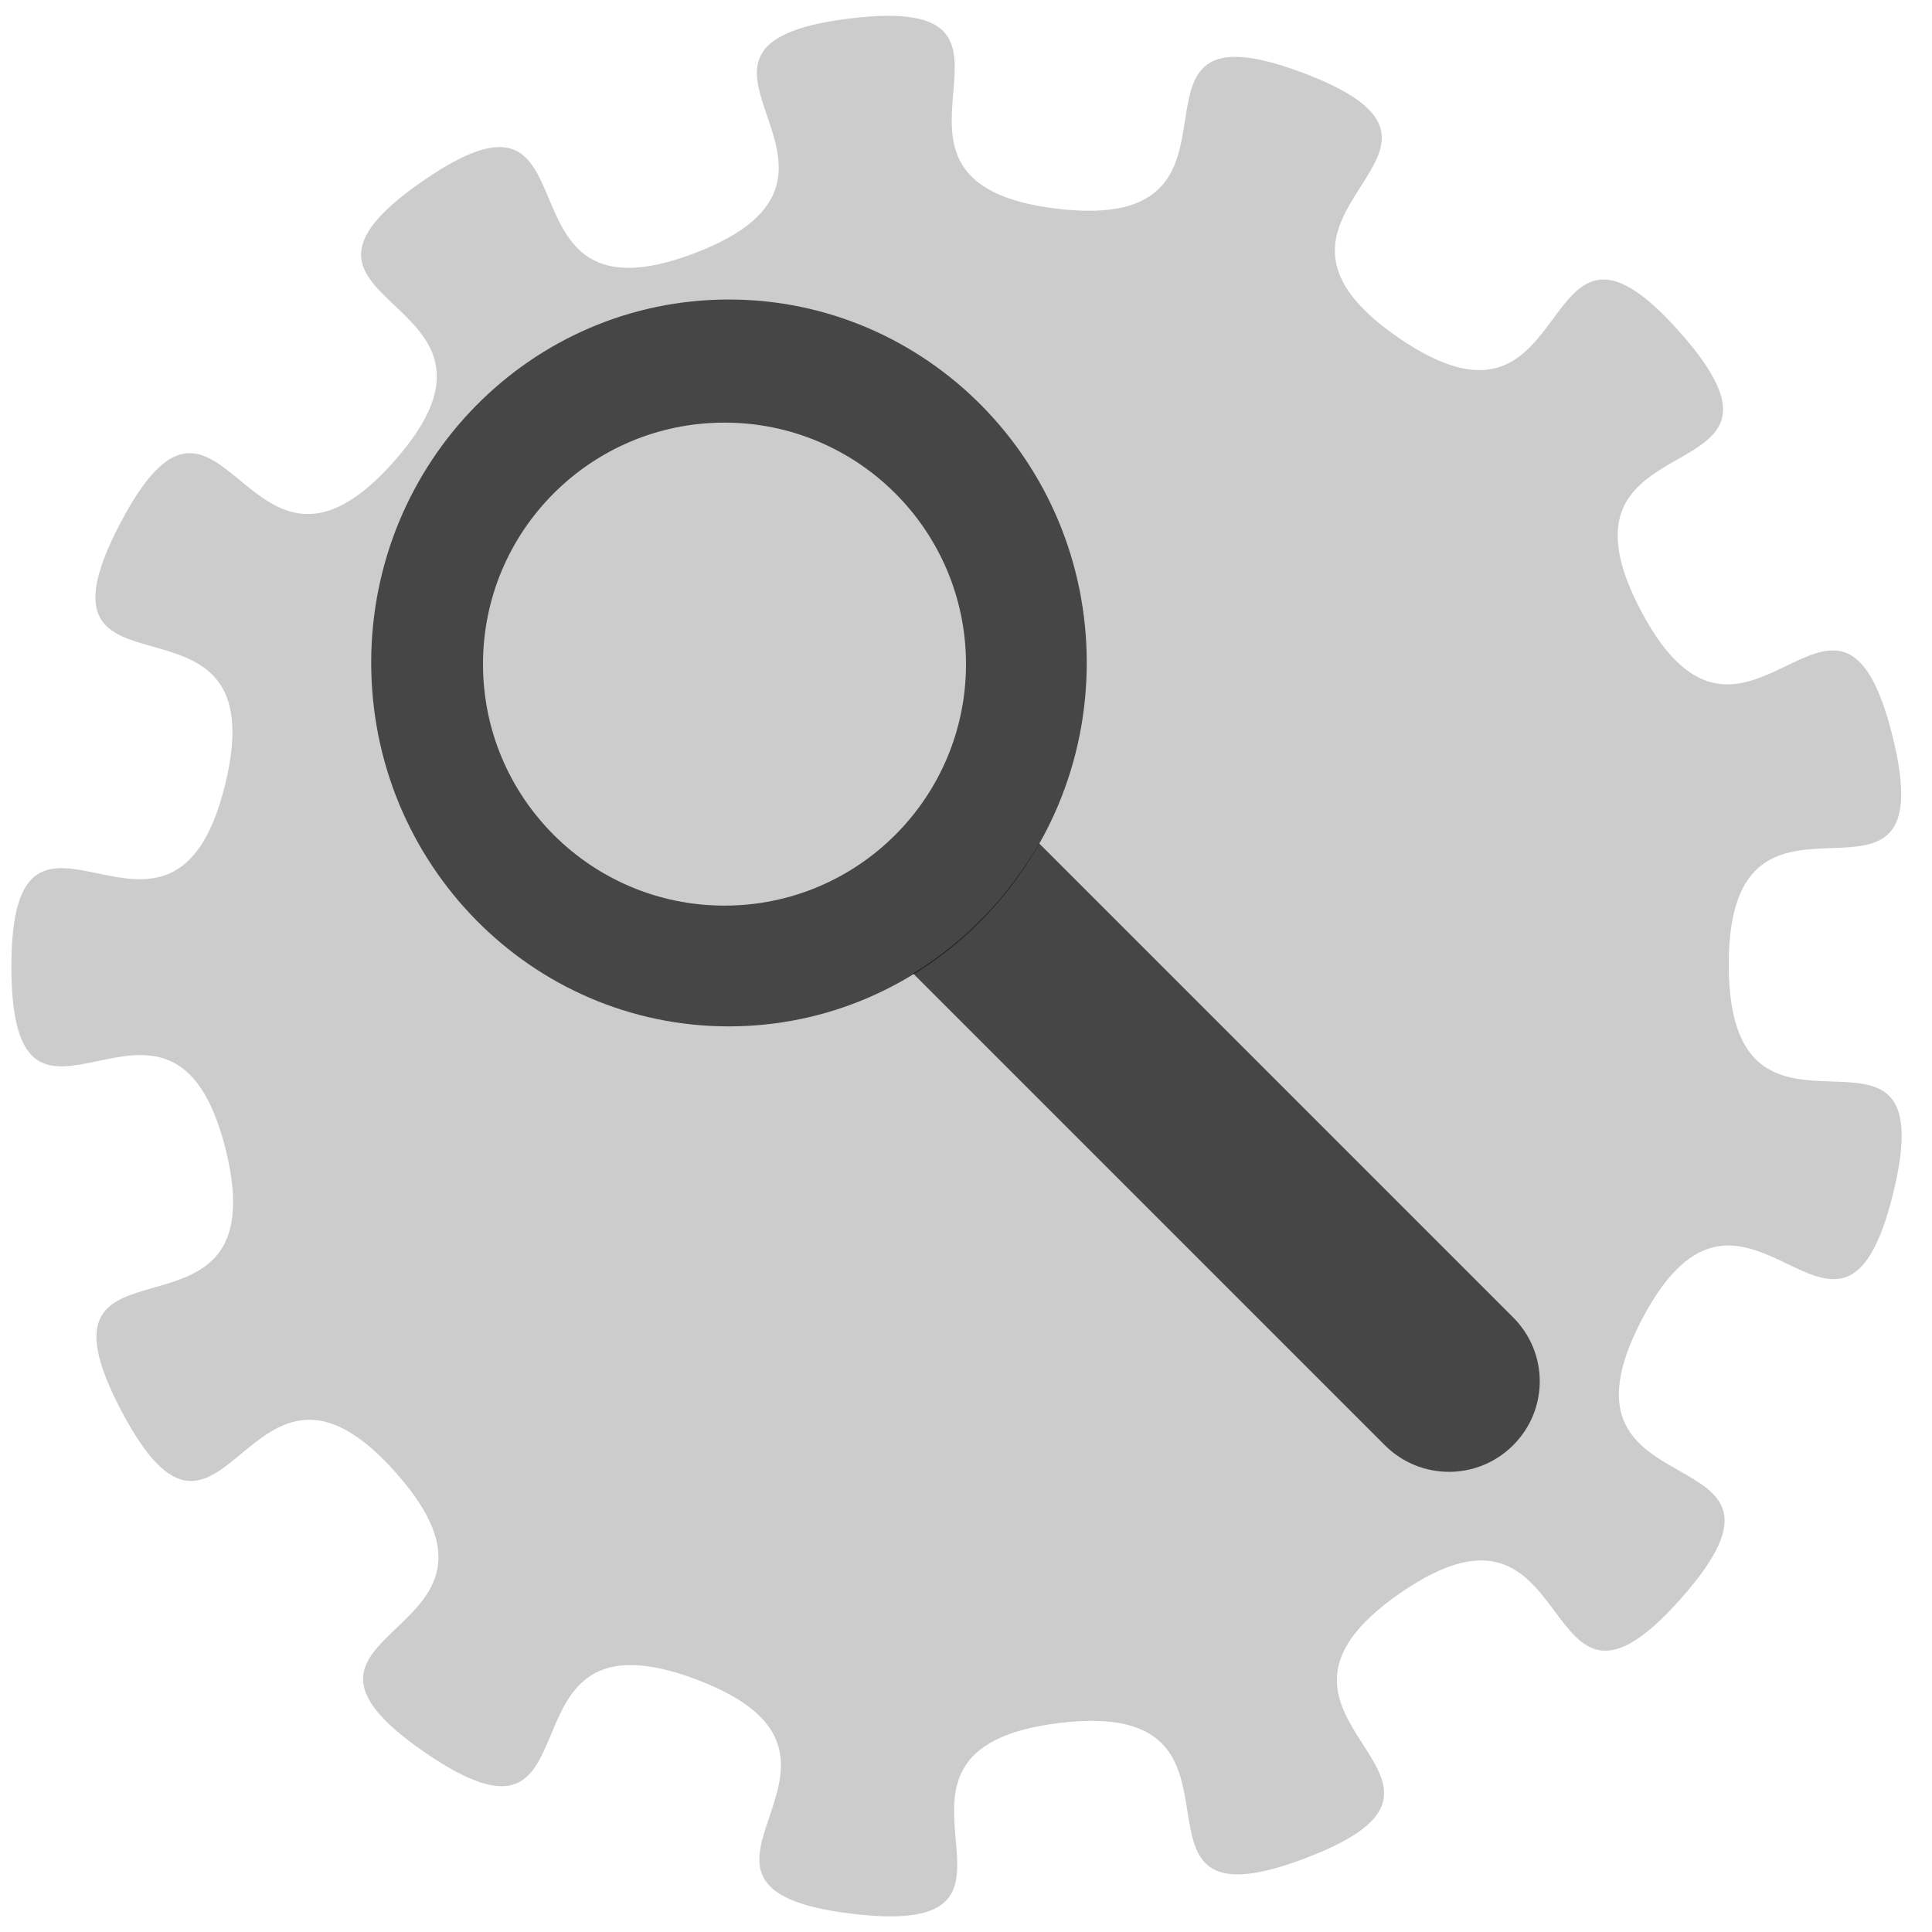
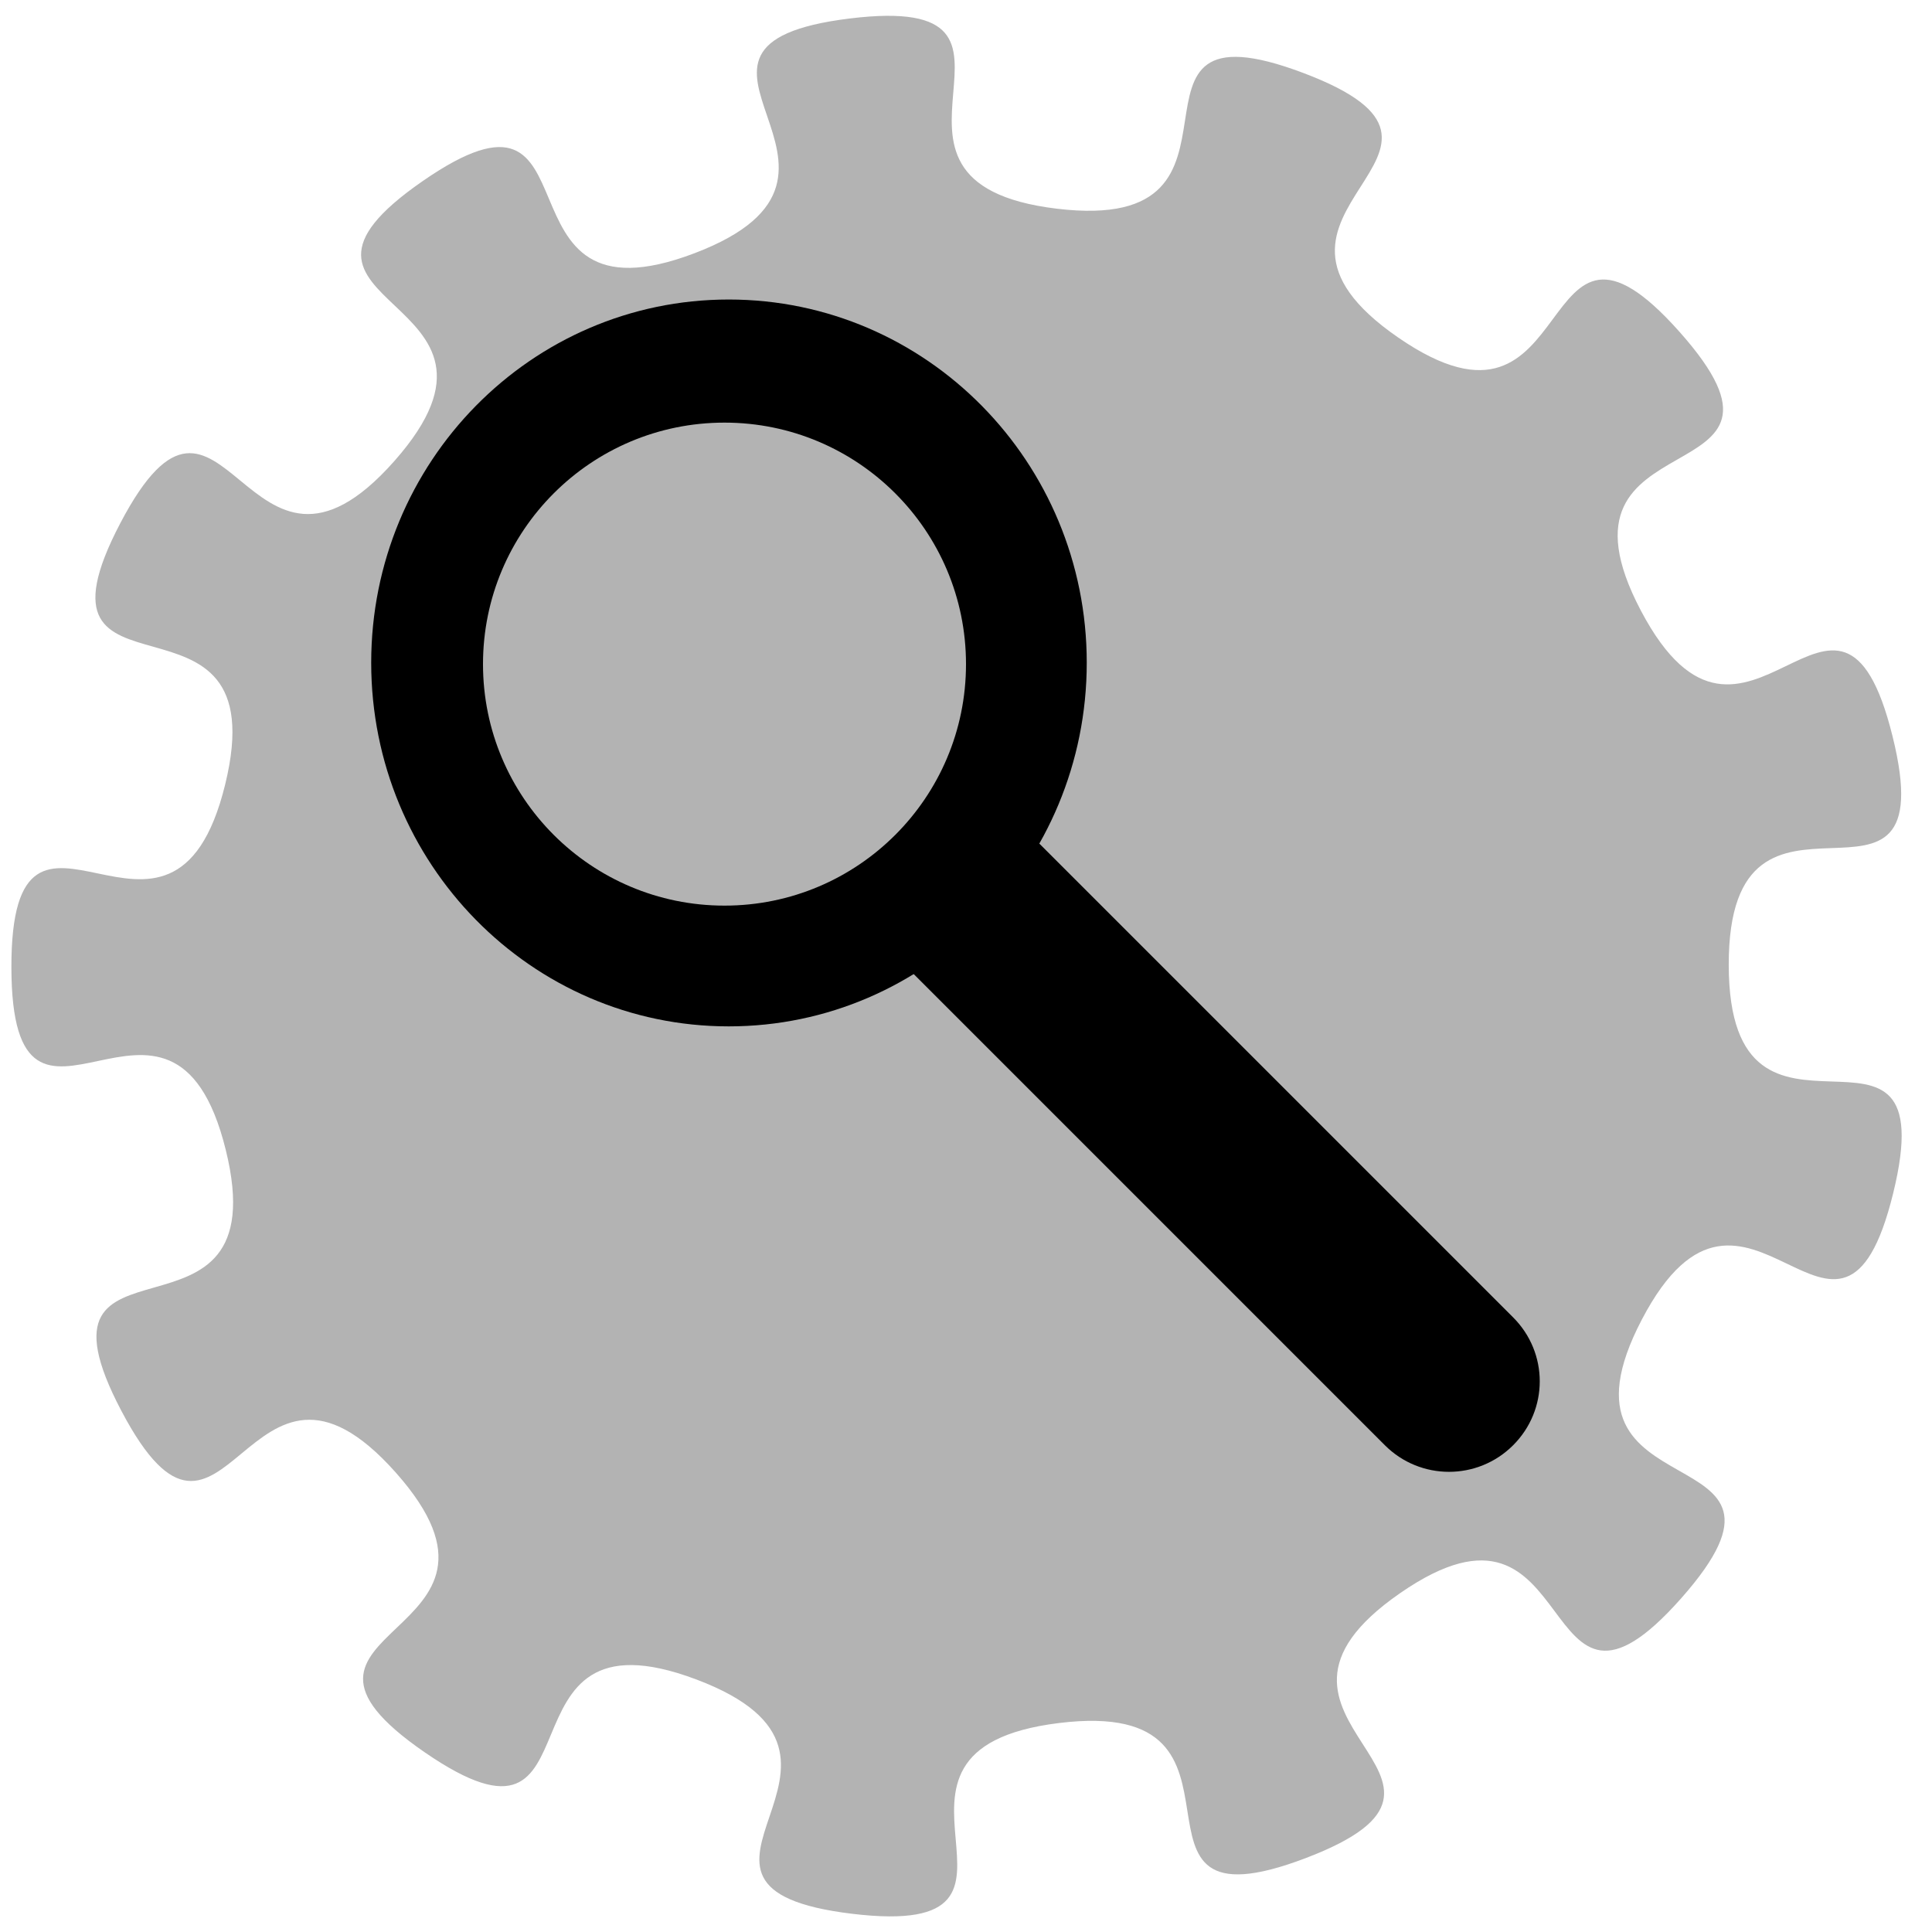
<svg xmlns="http://www.w3.org/2000/svg" width="128" height="128" id="svg2" version="1.1">
  <defs id="defs4">
    </defs>
  <g id="layer1" transform="translate(0,-924.3622)">
-     <path style="opacity:0.2;fill:#000000;fill-opacity:1;fill-rule:nonzero;stroke:none" id="path2881" d="M 28,12 C 40.259,3.513 32.081,22.082 46.015,16.776 59.948,11.469 41.491,3.044 56.289,1.226 71.088,-0.592 55.218,12.05 70.021,13.827 84.825,15.603 72.397,-0.434 86.345,4.833 100.293,10.101 80.366,13.919 92.648,22.372 c 12.282,8.453 8.731,-11.524 18.633,-0.377 9.903,11.146 -9.517,5.267 -2.569,18.459 6.947,13.192 13.086,-6.146 16.674,8.325 3.588,14.472 -10.874,0.241 -10.853,15.151 0.021,14.91 14.444,0.639 10.896,15.12 -3.548,14.481 -9.741,-4.84 -16.651,8.371 -6.911,13.212 12.492,7.278 2.621,18.452 -9.871,11.174 -6.376,-8.812 -18.634,-0.326 -12.259,8.487 7.679,12.25 -6.255,17.556 -13.933,5.306 -1.55,-10.766 -16.349,-8.948 -14.799,1.818 1.107,14.415 -13.697,12.639 -14.804,-1.777 3.631,-10.253 -10.318,-15.521 -13.948,-5.268 -5.719,13.278 -18.002,4.826 -12.282,-8.453 7.98,-7.391 -1.923,-18.538 C 16.32,86.416 14.987,106.662 8.04,93.47 1.093,80.277 18.54,90.633 14.952,76.162 11.364,61.69 0.775,78.998 0.755,64.088 0.734,49.178 11.37,66.456 14.918,51.975 18.466,37.493 1.047,47.898 7.958,34.686 14.868,21.475 16.257,41.717 26.129,30.543 36,19.369 15.741,20.487 28,12 z" transform="translate(0,924.3622)" />
-     <path style="opacity:0.66;fill:#000000;fill-opacity:1;fill-rule:nonzero;stroke:none" d="m 48.281,944.206 c -13.092,0 -23.688,10.764 -23.688,24.062 0,13.299 10.596,24.094 23.688,24.094 C 61.373,992.362 72,981.567 72,968.268 72,954.97 61.373,944.206 48.281,944.206 z M 48,952.362 c 8.837,0 16,7.163 16,16 0,8.837 -7.163,16 -16,16 -8.837,0 -16,-7.163 -16,-16 0,-8.837 7.163,-16 16,-16 z" id="path3657" />
-     <path style="opacity:0.66;fill:#000000;fill-opacity:1;fill-rule:nonzero;stroke:none" d="M 68.844 55.875 C 66.831 59.4 63.957 62.385 60.5 64.5 L 91.75 95.75 C 94.1 98.1 97.9 98.1 100.25 95.75 C 102.6 93.4 102.6 89.632 100.25 87.281 L 68.844 55.875 z " transform="translate(0,924.3622)" id="rect3666" />
+     <path style="opacity:0.3;fill:#000000;fill-opacity:1;fill-rule:nonzero;stroke:none" id="path2881" d="M 28,12 C 40.259,3.513 32.081,22.082 46.015,16.776 59.948,11.469 41.491,3.044 56.289,1.226 71.088,-0.592 55.218,12.05 70.021,13.827 84.825,15.603 72.397,-0.434 86.345,4.833 100.293,10.101 80.366,13.919 92.648,22.372 c 12.282,8.453 8.731,-11.524 18.633,-0.377 9.903,11.146 -9.517,5.267 -2.569,18.459 6.947,13.192 13.086,-6.146 16.674,8.325 3.588,14.472 -10.874,0.241 -10.853,15.151 0.021,14.91 14.444,0.639 10.896,15.12 -3.548,14.481 -9.741,-4.84 -16.651,8.371 -6.911,13.212 12.492,7.278 2.621,18.452 -9.871,11.174 -6.376,-8.812 -18.634,-0.326 -12.259,8.487 7.679,12.25 -6.255,17.556 -13.933,5.306 -1.55,-10.766 -16.349,-8.948 -14.799,1.818 1.107,14.415 -13.697,12.639 -14.804,-1.777 3.631,-10.253 -10.318,-15.521 -13.948,-5.268 -5.719,13.278 -18.002,4.826 -12.282,-8.453 7.98,-7.391 -1.923,-18.538 C 16.32,86.416 14.987,106.662 8.04,93.47 1.093,80.277 18.54,90.633 14.952,76.162 11.364,61.69 0.775,78.998 0.755,64.088 0.734,49.178 11.37,66.456 14.918,51.975 18.466,37.493 1.047,47.898 7.958,34.686 14.868,21.475 16.257,41.717 26.129,30.543 36,19.369 15.741,20.487 28,12 z" transform="translate(0,924.3622)" />
+     <path style="opacity:1;fill:#000000;fill-opacity:1;fill-rule:nonzero;stroke:none" d="m 48.281,944.206 c -13.092,0 -23.688,10.764 -23.688,24.062 0,13.299 10.596,24.094 23.688,24.094 C 61.373,992.362 72,981.567 72,968.268 72,954.97 61.373,944.206 48.281,944.206 z M 48,952.362 c 8.837,0 16,7.163 16,16 0,8.837 -7.163,16 -16,16 -8.837,0 -16,-7.163 -16,-16 0,-8.837 7.163,-16 16,-16 z" id="path3657" />
+     <path style="opacity:1;fill:#000000;fill-opacity:1;fill-rule:nonzero;stroke:none" d="M 68.844,55.875 C 63.539,56.52 60.443,59.311 60.5,64.5 l 31.25,31.25 c 2.35,2.35 6.15,2.35 8.5,0 2.35,-2.35 2.35,-6.118 0,-8.469 z" transform="translate(0,924.3622)" id="rect3666" />
  </g>
</svg>
